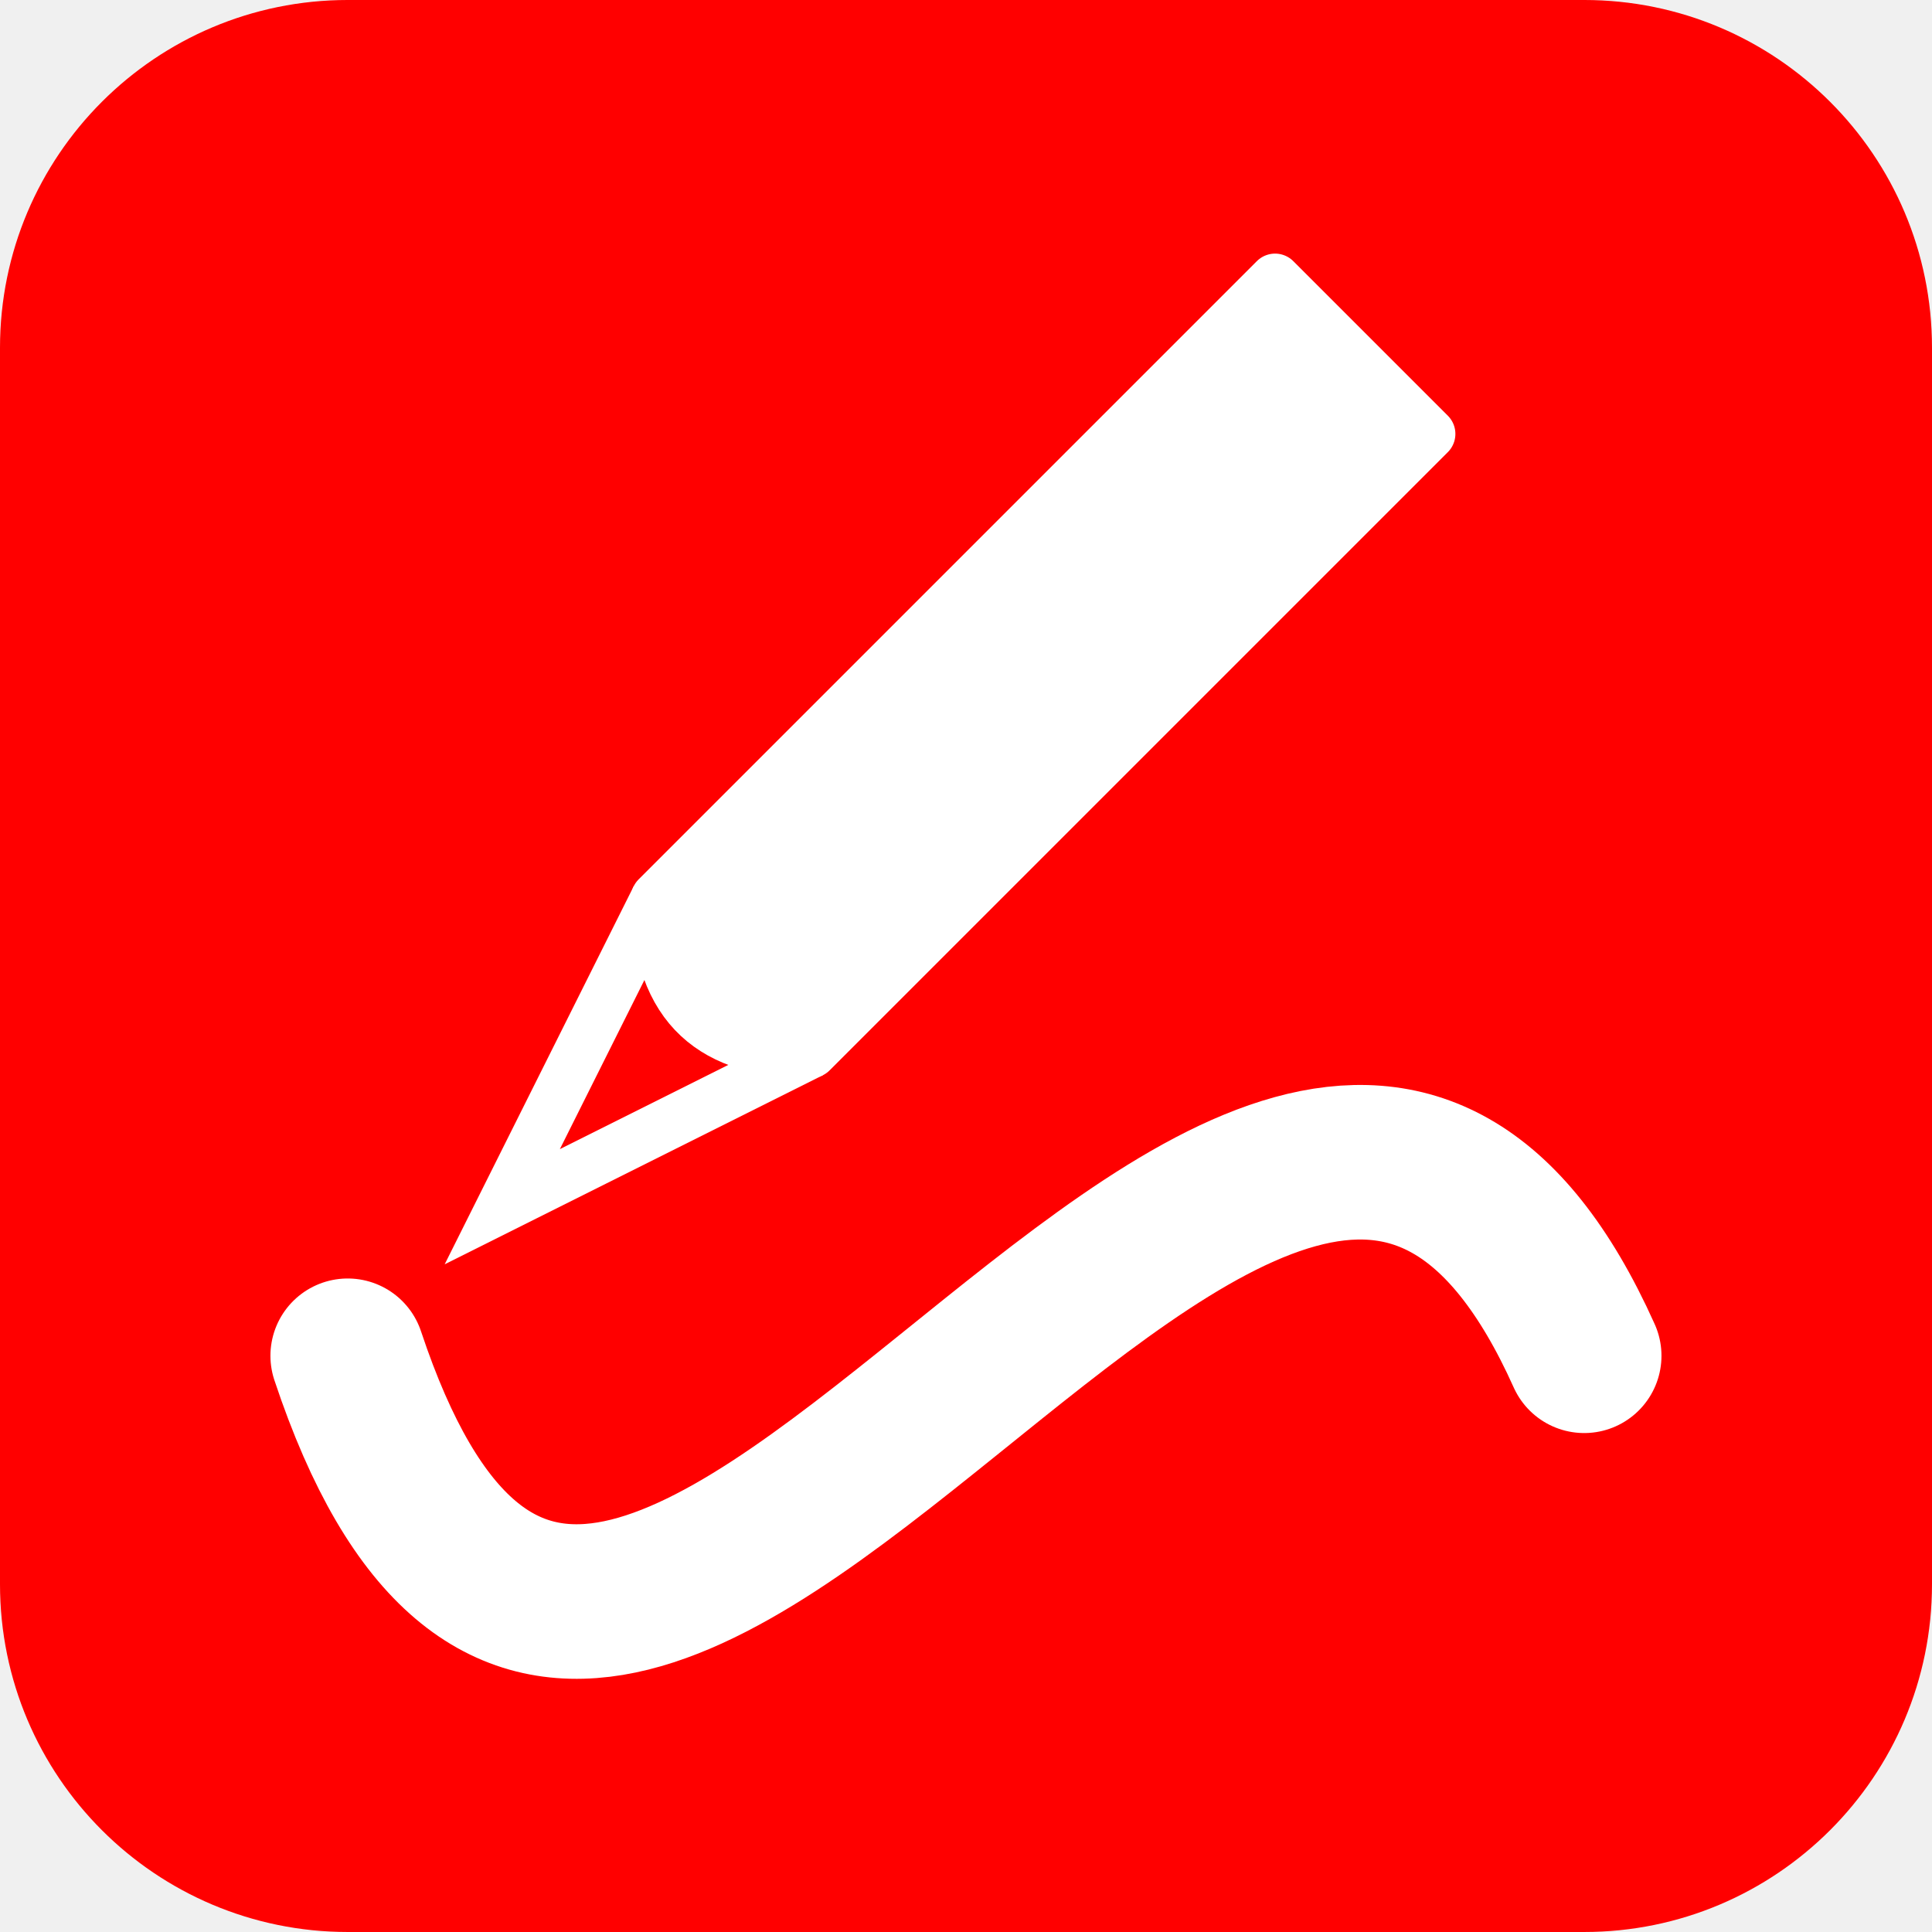
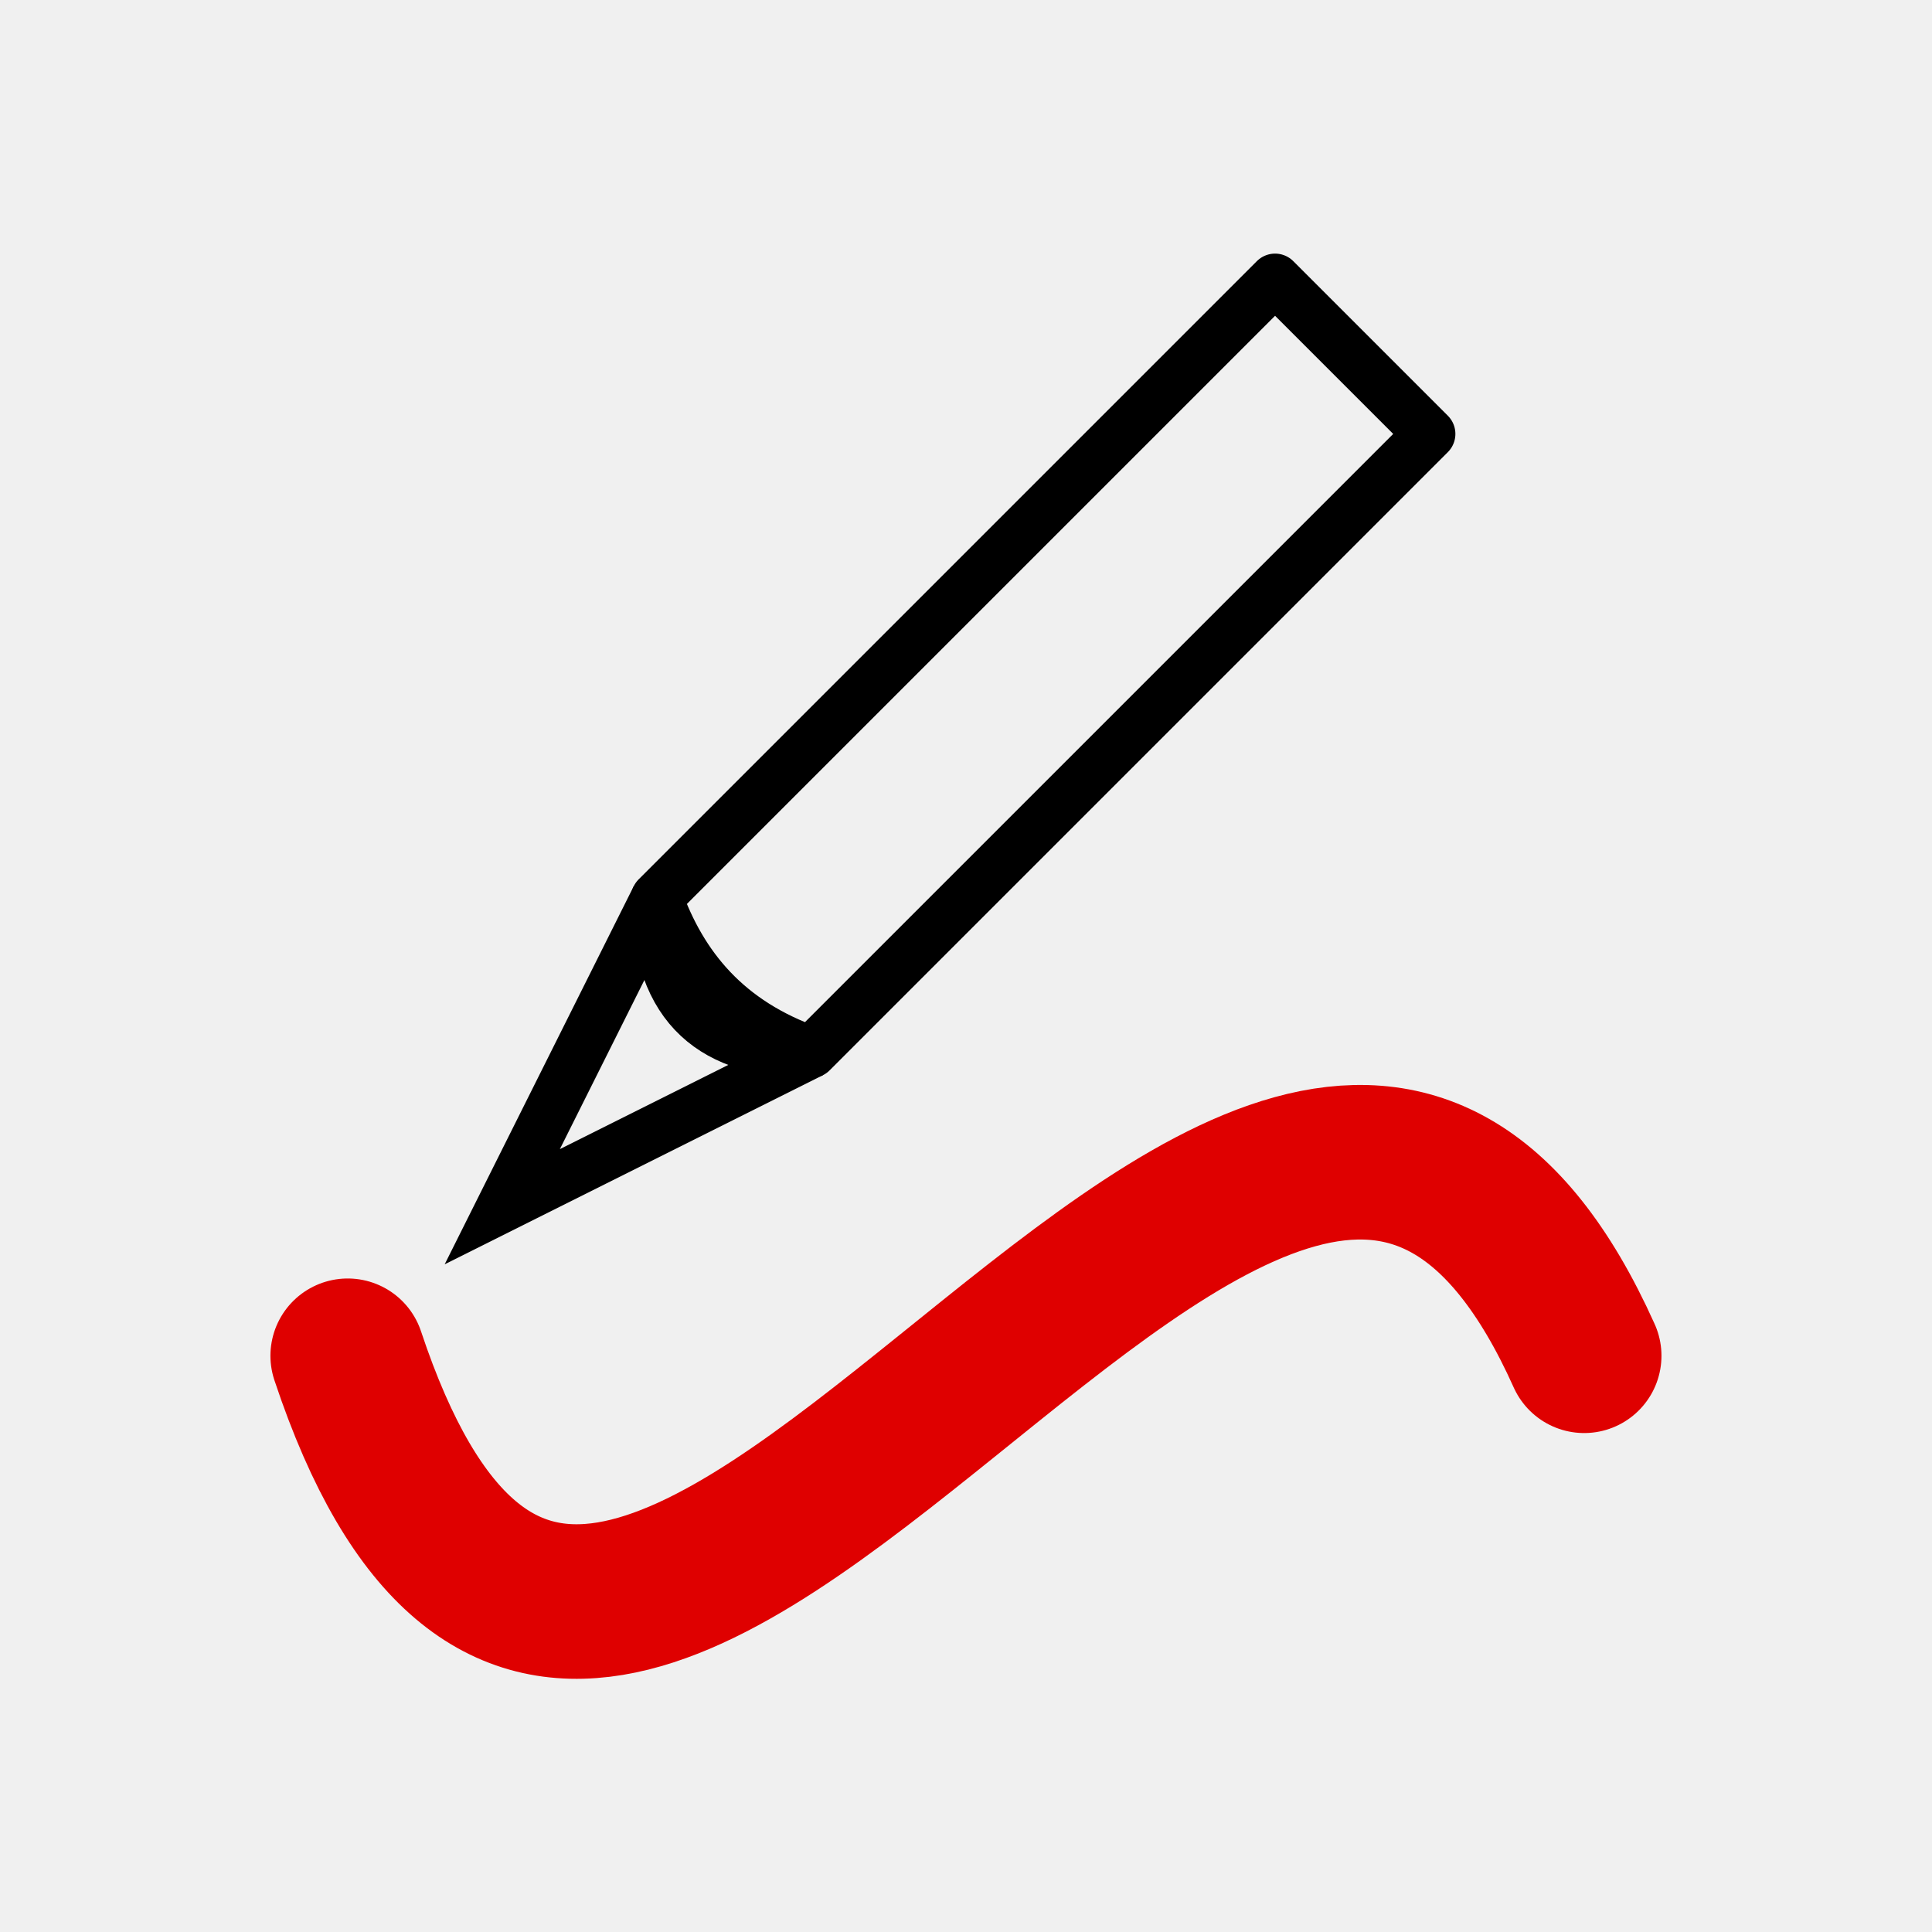
- <svg xmlns="http://www.w3.org/2000/svg" width="21.167mm" height="21.167mm" viewBox="0 0 75 75" id="svg2" version="1.1">
+ <svg xmlns="http://www.w3.org/2000/svg" version="1.1" id="svg2" viewBox="0 0 75 75" height="21.167mm" width="21.167mm">
  <defs id="defs4" />
-   <g id="layer1" transform="translate(-34.5,-906.8622)">
-     <rect style="color:#000000;clip-rule:nonzero;display:inline;overflow:visible;visibility:visible;opacity:1;isolation:auto;mix-blend-mode:normal;color-interpolation:sRGB;color-interpolation-filters:linearRGB;solid-color:#000000;solid-opacity:1;fill:#ff0000;fill-opacity:1;fill-rule:evenodd;stroke:#ff0000;stroke-width:3;stroke-linecap:butt;stroke-linejoin:miter;stroke-miterlimit:4;stroke-dasharray:none;stroke-dashoffset:0;stroke-opacity:1;marker-start:none;color-rendering:auto;image-rendering:auto;shape-rendering:auto;text-rendering:auto;enable-background:accumulate" id="rect4176" width="72" height="72" x="36" y="908.362" ry="12" />
-     <g id="g4906" transform="translate(-0.00198851,3.345006)" style="fill:#ffffff;stroke:#ffffff">
-       <path id="path4178" d="m 96,956.148 c -12.321,-27.439 -37.514,31.498 -48,0" style="fill:none;fill-rule:evenodd;stroke:#ffffff;stroke-width:6;stroke-linecap:round;stroke-linejoin:round;stroke-opacity:1" />
-       <path transform="translate(-4.1860108e-7,-4.8352181e-6)" id="path4900" d="m 60,938.362 c 0.96,2.686 2.714,4.848 6,6 l 24,-24 -6,-6 z" style="fill:#ffffff;fill-rule:evenodd;stroke:#ffffff;stroke-width:2;stroke-linecap:butt;stroke-linejoin:round;stroke-opacity:1" />
-       <path id="path4904" d="m 60,938.362 -6,12 12,-6 c -3.719,0.032 -5.976,-1.665 -6,-6 z" style="fill:#ff0000;fill-rule:evenodd;stroke:#ffffff;stroke-width:2;stroke-linecap:round;stroke-linejoin:miter;stroke-opacity:1" />
-     </g>
+   <g transform="translate(-34.5,-906.8622)" id="layer1">
+     <path id="path4178" d="m 95.998,959.493 c -12.321,-27.439 -37.514,31.498 -48,0" style="fill:none;fill-rule:evenodd;stroke:#df0000;stroke-width:6;stroke-linecap:round;stroke-linejoin:round;stroke-opacity:1" />
+     <path id="path4900" d="m 59.998,941.707 c 0.96,2.686 2.714,4.848 6,6 l 24,-24 -6,-6 z" style="fill:none;fill-rule:evenodd;stroke:#000000;stroke-width:2;stroke-linecap:butt;stroke-linejoin:round;stroke-opacity:1" />
+     <path id="path4904" d="m 59.998,941.707 -6,12 12,-6 c -3.719,0.032 -5.976,-1.665 -6,-6 z" style="fill:none;fill-rule:evenodd;stroke:#000000;stroke-width:2;stroke-linecap:round;stroke-linejoin:miter;stroke-opacity:1" />
  </g>
</svg>
